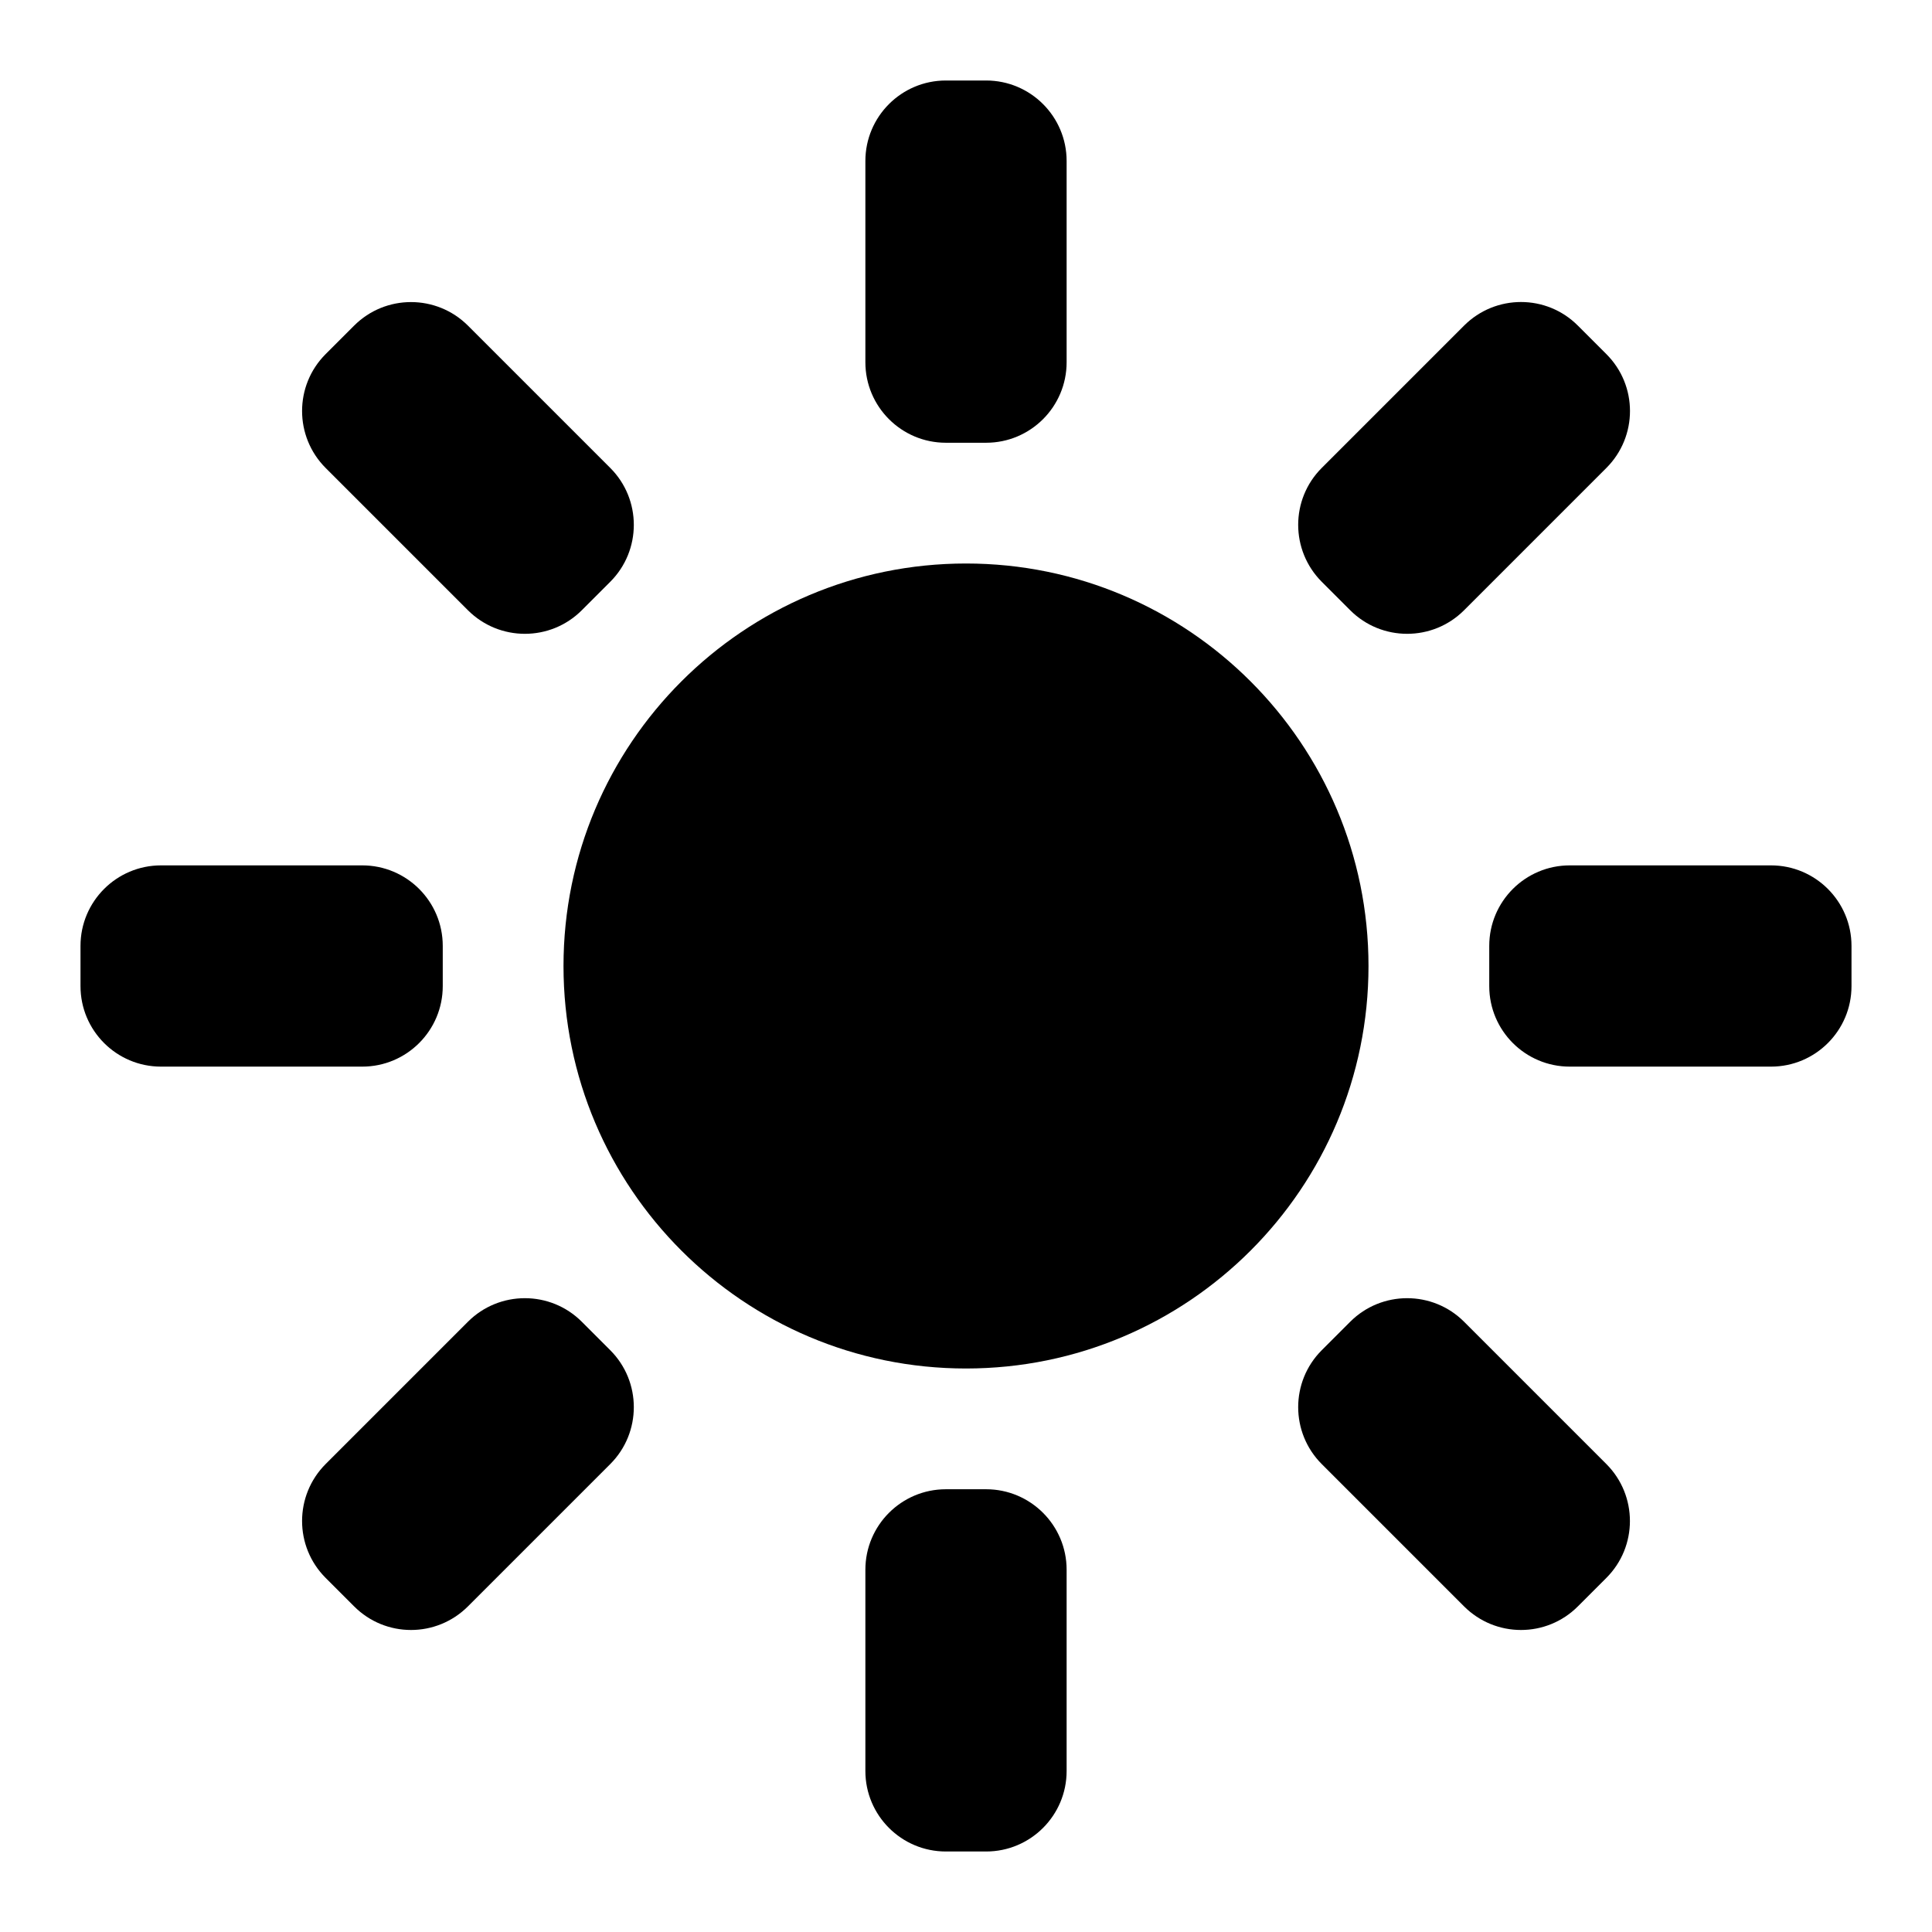
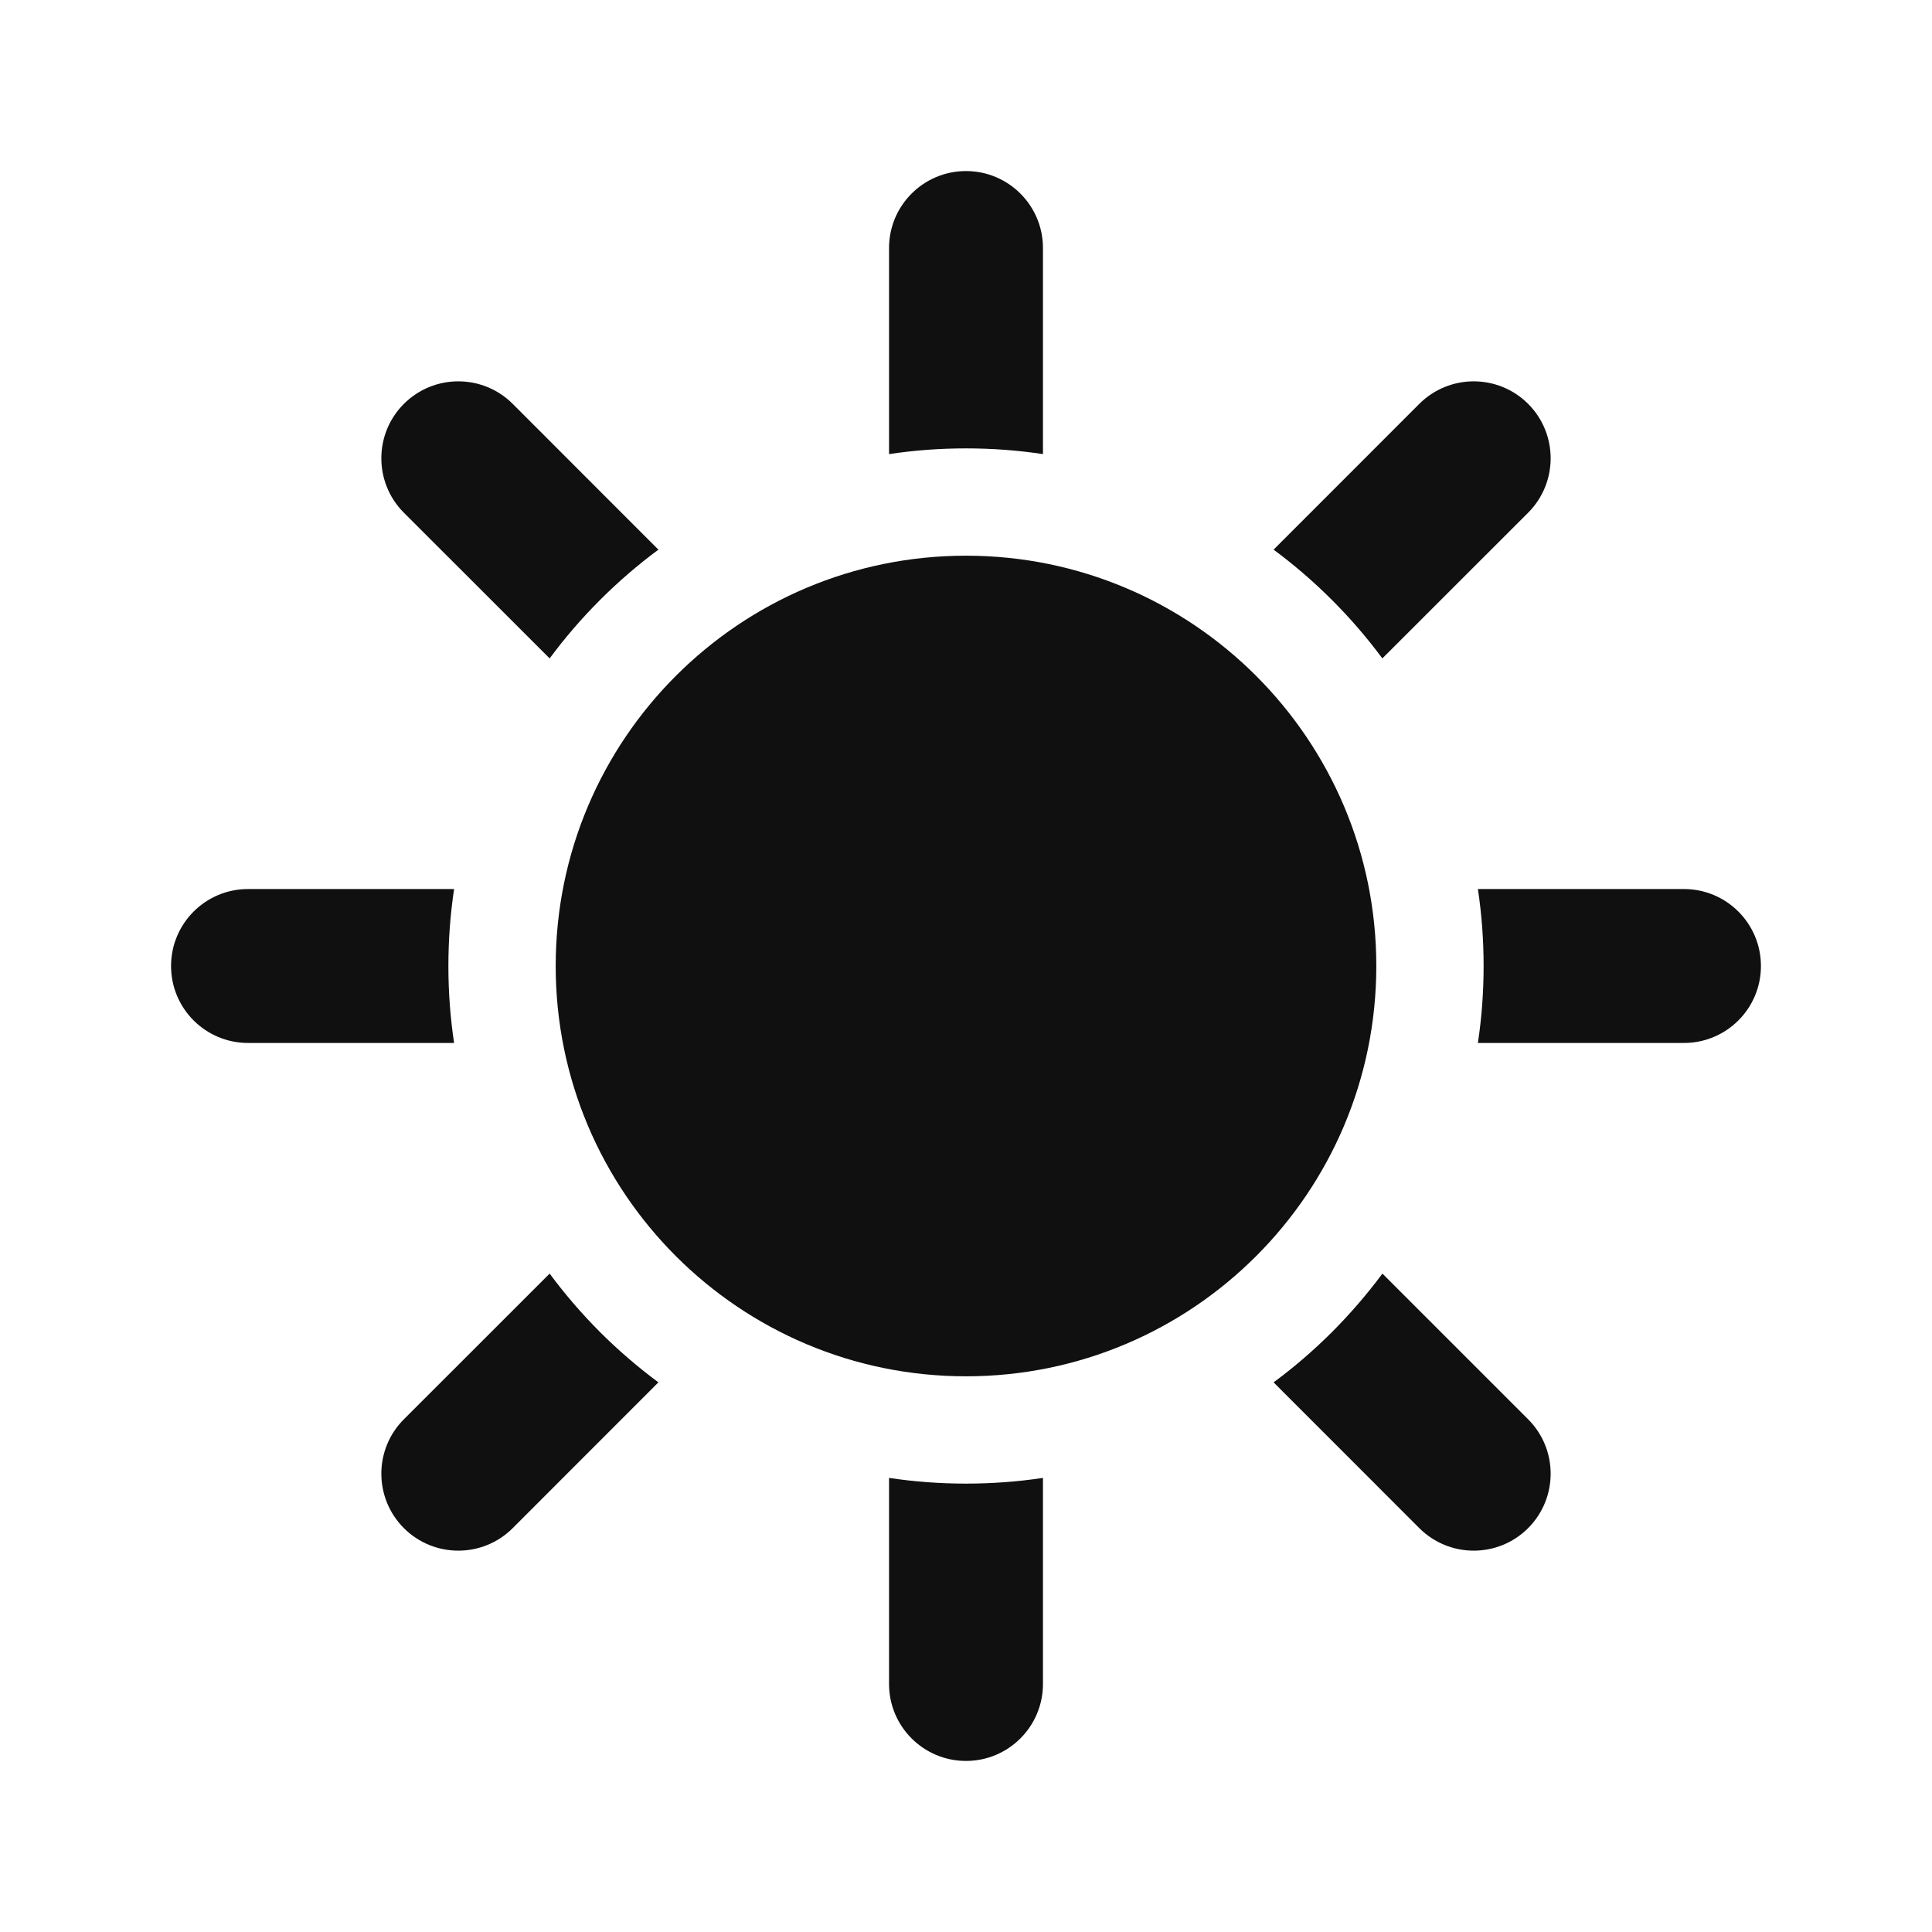
<svg xmlns="http://www.w3.org/2000/svg" width="800px" height="800px" viewBox="0 0 24 24" fill="none">
-   <path d="M11.75 5.5C11.198 5.5 10.75 5.052 10.75 4.5V2C10.75 1.448 11.198 1 11.75 1H12.25C12.802 1 13.25 1.448 13.25 2V4.5C13.25 5.052 12.802 5.5 12.25 5.5H11.75Z" fill="#000000" />
-   <path d="M16.419 7.227C16.029 6.836 16.029 6.203 16.419 5.813L18.187 4.045C18.578 3.654 19.211 3.654 19.601 4.045L19.955 4.399C20.346 4.789 20.346 5.422 19.955 5.813L18.187 7.581C17.797 7.971 17.163 7.971 16.773 7.581L16.419 7.227Z" fill="#000000" />
-   <path d="M18.5 11.75C18.5 11.198 18.948 10.75 19.5 10.75H22C22.552 10.75 23 11.198 23 11.75V12.25C23 12.802 22.552 13.25 22 13.25H19.5C18.948 13.25 18.5 12.802 18.5 12.25V11.75Z" fill="#000000" />
-   <path d="M16.773 16.419C17.163 16.029 17.797 16.029 18.187 16.419L19.955 18.187C20.345 18.578 20.345 19.211 19.955 19.601L19.601 19.955C19.211 20.346 18.578 20.346 18.187 19.955L16.419 18.187C16.029 17.797 16.029 17.163 16.419 16.773L16.773 16.419Z" fill="#000000" />
-   <path d="M12.25 18.5C12.802 18.5 13.25 18.948 13.25 19.5V22C13.25 22.552 12.802 23 12.25 23H11.75C11.198 23 10.75 22.552 10.75 22V19.5C10.75 18.948 11.198 18.5 11.75 18.5H12.25Z" fill="#000000" />
-   <path d="M7.581 16.773C7.971 17.163 7.971 17.797 7.581 18.187L5.813 19.955C5.422 20.346 4.789 20.346 4.399 19.955L4.045 19.601C3.655 19.211 3.655 18.578 4.045 18.187L5.813 16.419C6.203 16.029 6.837 16.029 7.227 16.419L7.581 16.773Z" fill="#000000" />
-   <path d="M5.5 12.25C5.5 12.802 5.052 13.25 4.5 13.25H2C1.448 13.25 1 12.802 1 12.25V11.75C1 11.198 1.448 10.75 2 10.75H4.5C5.052 10.75 5.5 11.198 5.5 11.75V12.25Z" fill="#000000" />
-   <path d="M7.227 7.581C6.837 7.971 6.204 7.971 5.813 7.581L4.045 5.813C3.655 5.422 3.655 4.789 4.045 4.399L4.399 4.045C4.789 3.655 5.422 3.655 5.813 4.045L7.581 5.813C7.971 6.203 7.971 6.837 7.581 7.227L7.227 7.581Z" fill="#000000" />
-   <path d="M7 12C7 9.239 9.239 7 12 7C14.761 7 17 9.239 17 12C17 14.761 14.761 17 12 17C9.239 17 7 14.761 7 12Z" fill="#000000" />
+   <g id="SVGRepo_bgCarrier" stroke-width="0" />
+   <g id="SVGRepo_tracerCarrier" stroke-linecap="round" stroke-linejoin="round" />
+   <g id="SVGRepo_iconCarrier">
+     <circle cx="12" cy="12" r="5.097" fill="#101010" />
+     <path fill-rule="evenodd" clip-rule="evenodd" d="M12.956 3.081C12.956 2.553 12.528 2.125 12 2.125C11.472 2.125 11.044 2.553 11.044 3.081L11.044 5.641C11.356 5.594 11.675 5.57 12 5.57C12.325 5.57 12.644 5.594 12.956 5.641L12.956 3.081ZM12.956 18.359C12.644 18.406 12.325 18.43 12 18.43C11.675 18.43 11.356 18.406 11.044 18.359L11.044 20.919C11.044 21.447 11.472 21.875 12 21.875C12.528 21.875 12.956 21.447 12.956 20.919L12.956 18.359Z" fill="#101010" />
+     <path fill-rule="evenodd" clip-rule="evenodd" d="M20.919 12.956C21.447 12.956 21.875 12.528 21.875 12C21.875 11.472 21.447 11.044 20.919 11.044L18.359 11.044C18.406 11.356 18.43 11.675 18.43 12C18.43 12.325 18.406 12.644 18.359 12.956L20.919 12.956ZM5.641 12.956C5.594 12.644 5.57 12.325 5.57 12C5.57 11.675 5.594 11.356 5.641 11.044L3.081 11.044C2.553 11.044 2.125 11.472 2.125 12C2.125 12.528 2.553 12.956 3.081 12.956L5.641 12.956Z" fill="#101010" />
+     <path fill-rule="evenodd" clip-rule="evenodd" d="M18.983 6.369C19.356 5.996 19.356 5.39 18.983 5.017C18.61 4.644 18.005 4.644 17.631 5.017L15.821 6.828C16.074 7.015 16.317 7.224 16.547 7.454C16.776 7.683 16.985 7.926 17.172 8.179L18.983 6.369ZM8.179 17.172C7.926 16.985 7.683 16.776 7.453 16.547C7.224 16.317 7.015 16.074 6.828 15.821L5.017 17.631C4.644 18.004 4.644 18.609 5.017 18.983C5.391 19.356 5.996 19.356 6.369 18.983L8.179 17.172Z" fill="#101010" />
+     <path fill-rule="evenodd" clip-rule="evenodd" d="M6.369 5.017C5.996 4.644 5.391 4.644 5.017 5.017C4.644 5.39 4.644 5.996 5.017 6.369L6.828 8.179C7.015 7.926 7.224 7.683 7.454 7.453C7.683 7.224 7.926 7.015 8.179 6.828L6.369 5.017ZM17.173 15.821C16.985 16.074 16.776 16.317 16.547 16.547C16.317 16.776 16.075 16.985 15.821 17.172L17.631 18.983C18.005 19.356 18.61 19.356 18.983 18.983C19.356 18.609 19.356 18.004 18.983 17.631L17.173 15.821Z" fill="#101010" />
+   </g>
</svg>
